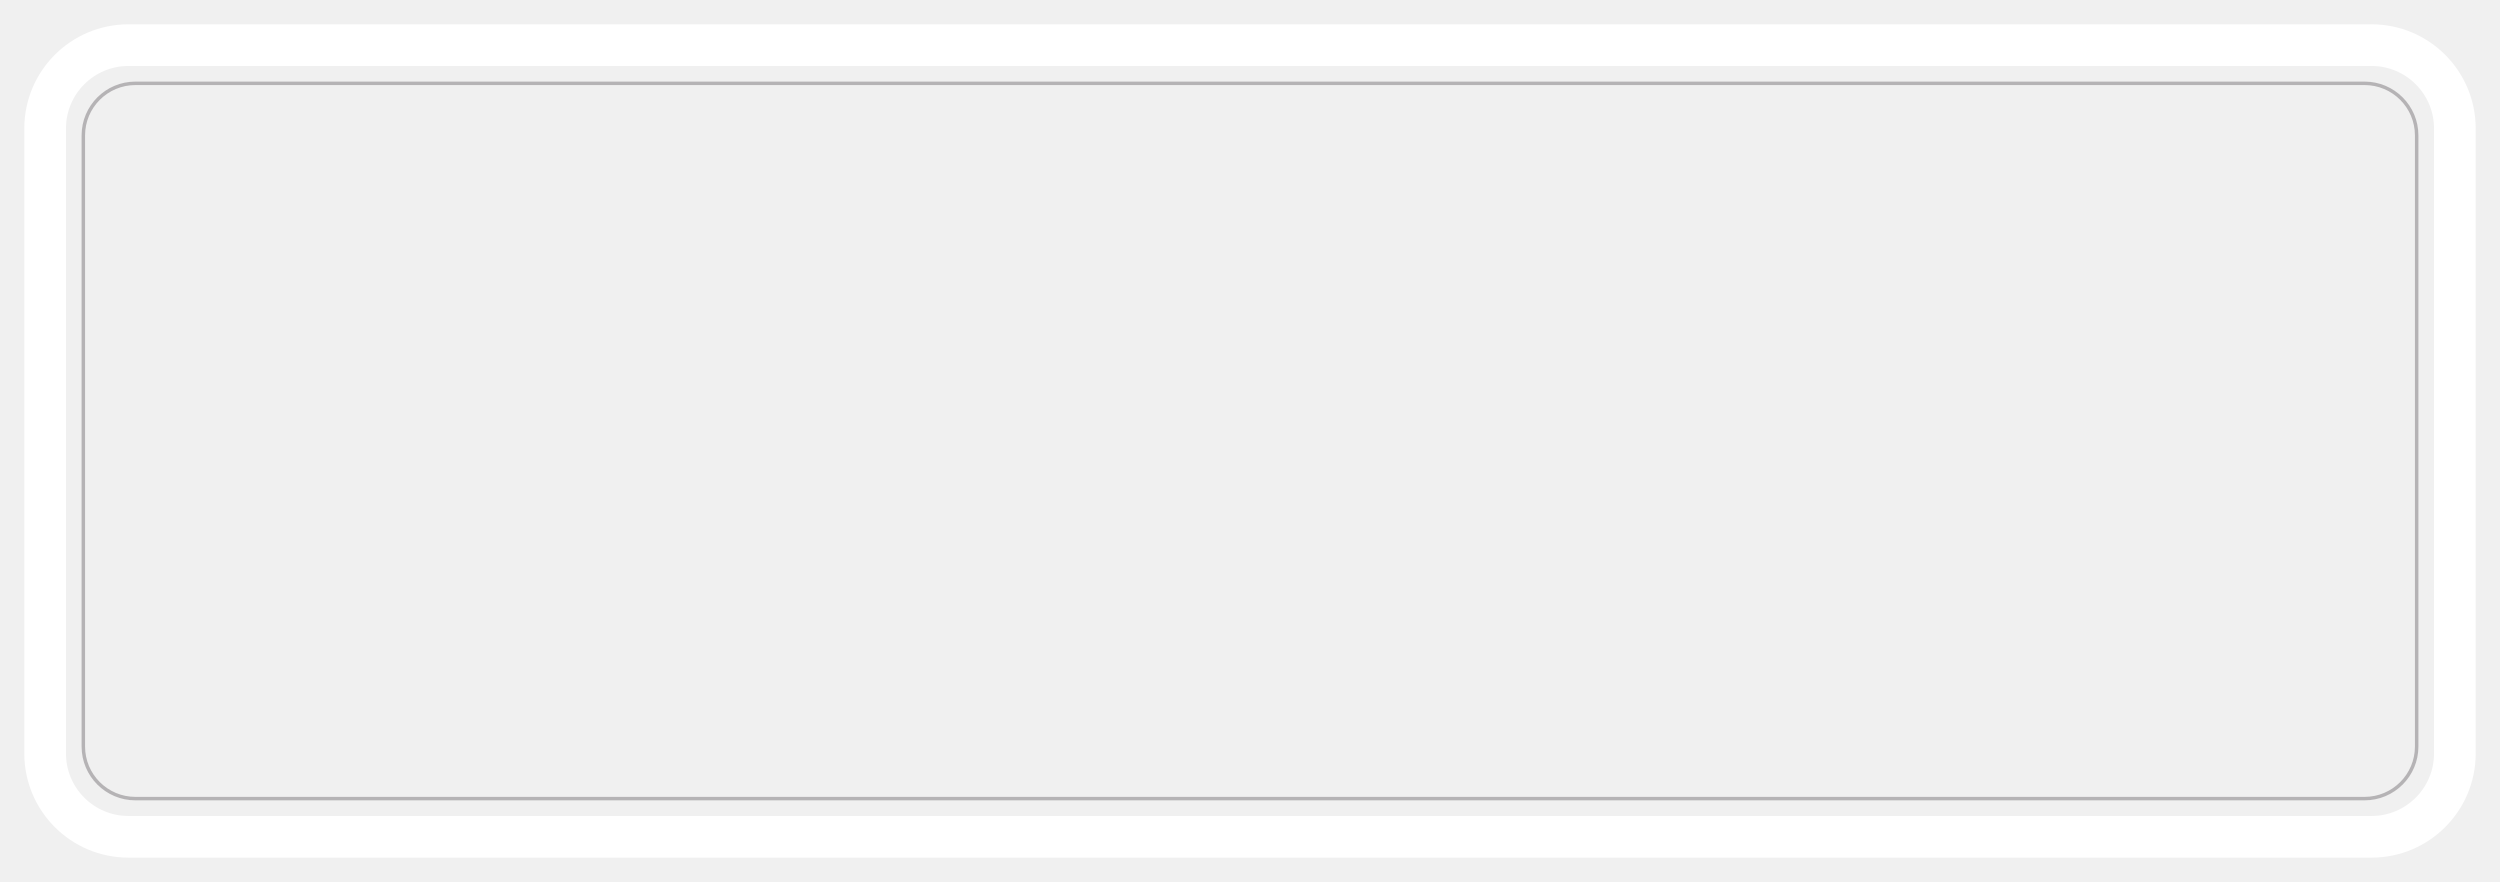
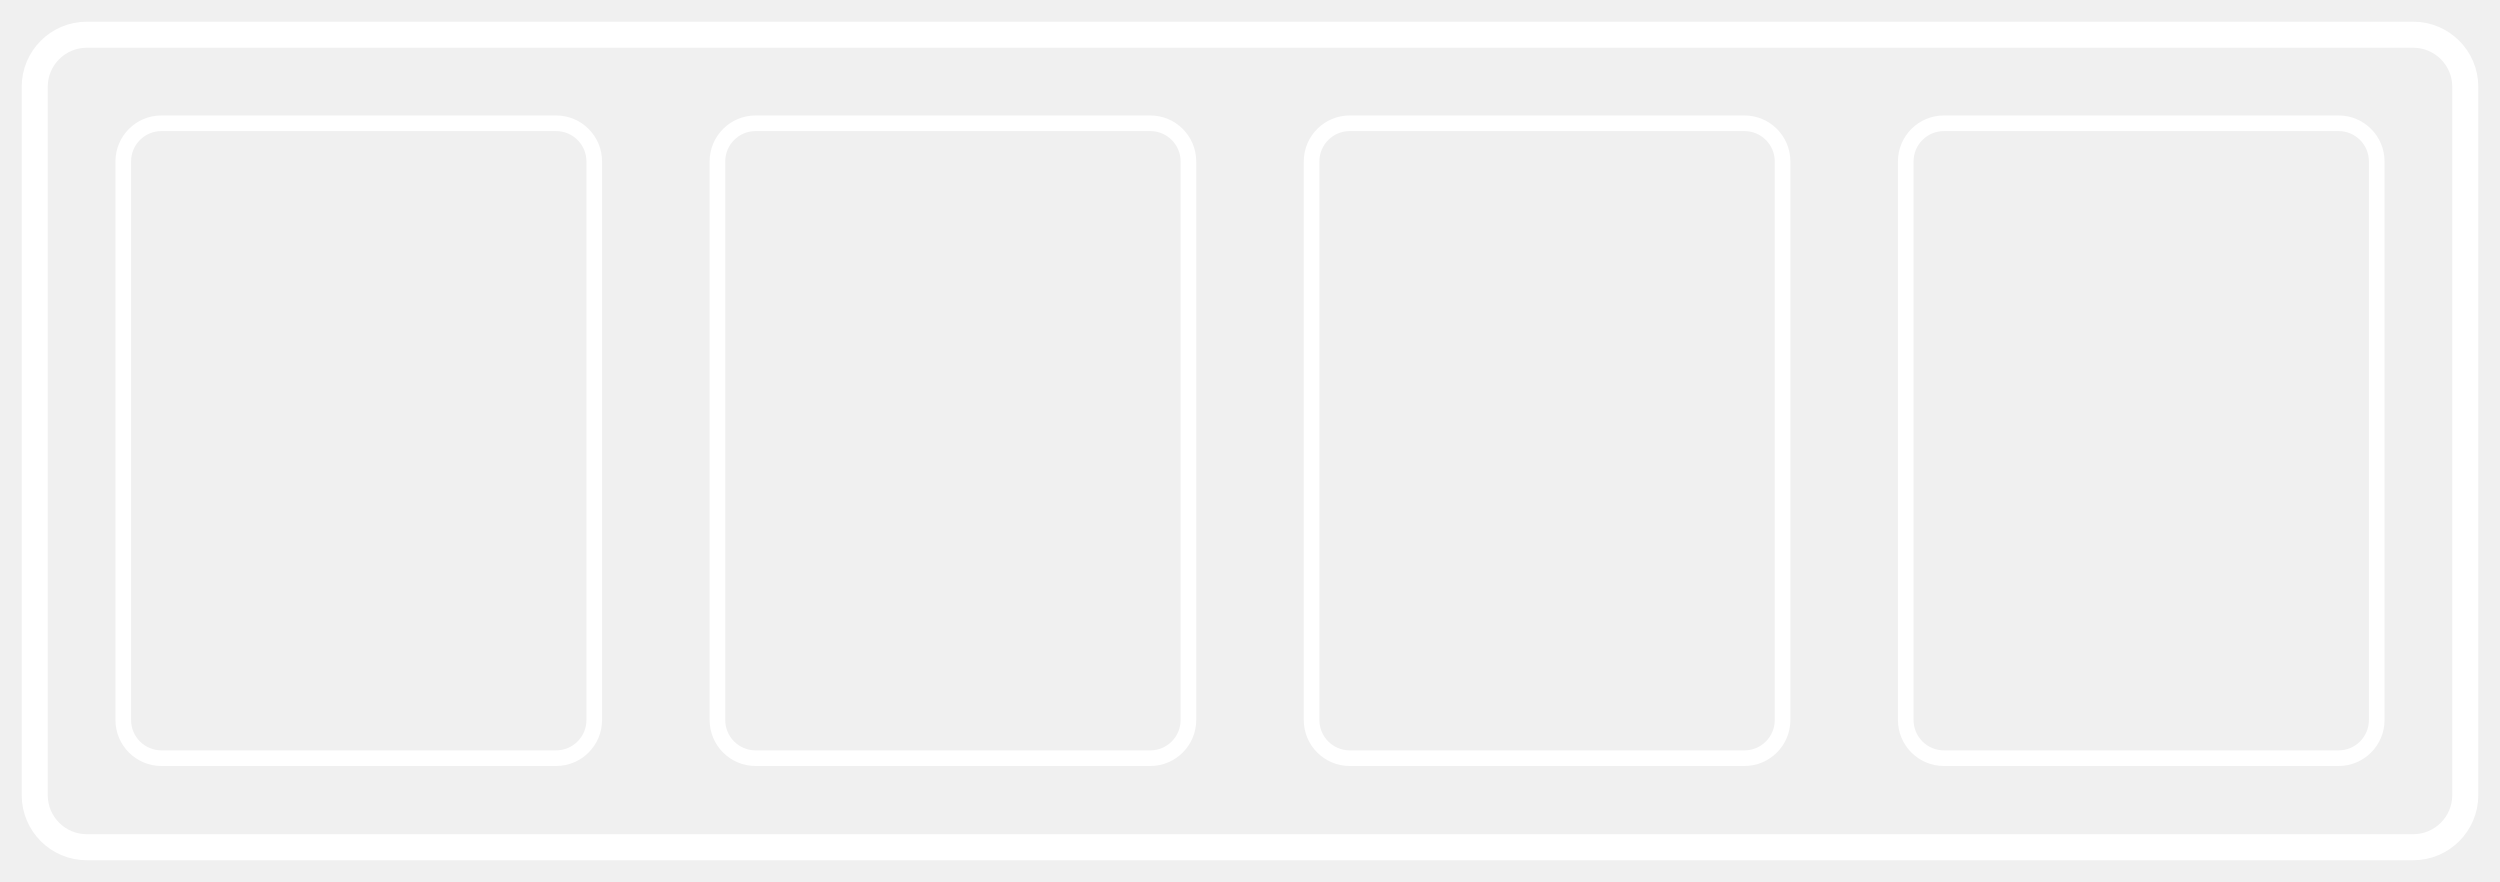
<svg xmlns="http://www.w3.org/2000/svg" viewBox="0 0 1440 508">
-   <rect x="26" y="26" width="1388" height="456" rx="48" fill="none" stroke="#ffffff" stroke-width="24" />
-   <rect x="48" y="48" width="1344" height="412" rx="30" fill="none" stroke="#2b242a" stroke-width="2" opacity="0.3" />
+   <rect x="20" y="20" width="1400" height="468" rx="30" fill="none" stroke="#ffffff" stroke-width="15" />
+   <rect x="71" y="71" width="271.29" height="365.72" rx="22" fill="none" stroke="#ffffff" stroke-width="9" />
+   <rect x="413.24" y="71" width="271.29" height="365.72" rx="22" fill="none" stroke="#ffffff" stroke-width="9" />
+   <rect x="755.47" y="71" width="271.29" height="365.72" rx="22" fill="none" stroke="#ffffff" stroke-width="9" />
+   <rect x="1097.71" y="71" width="271.29" height="365.72" rx="22" fill="none" stroke="#ffffff" stroke-width="9" />
</svg>
